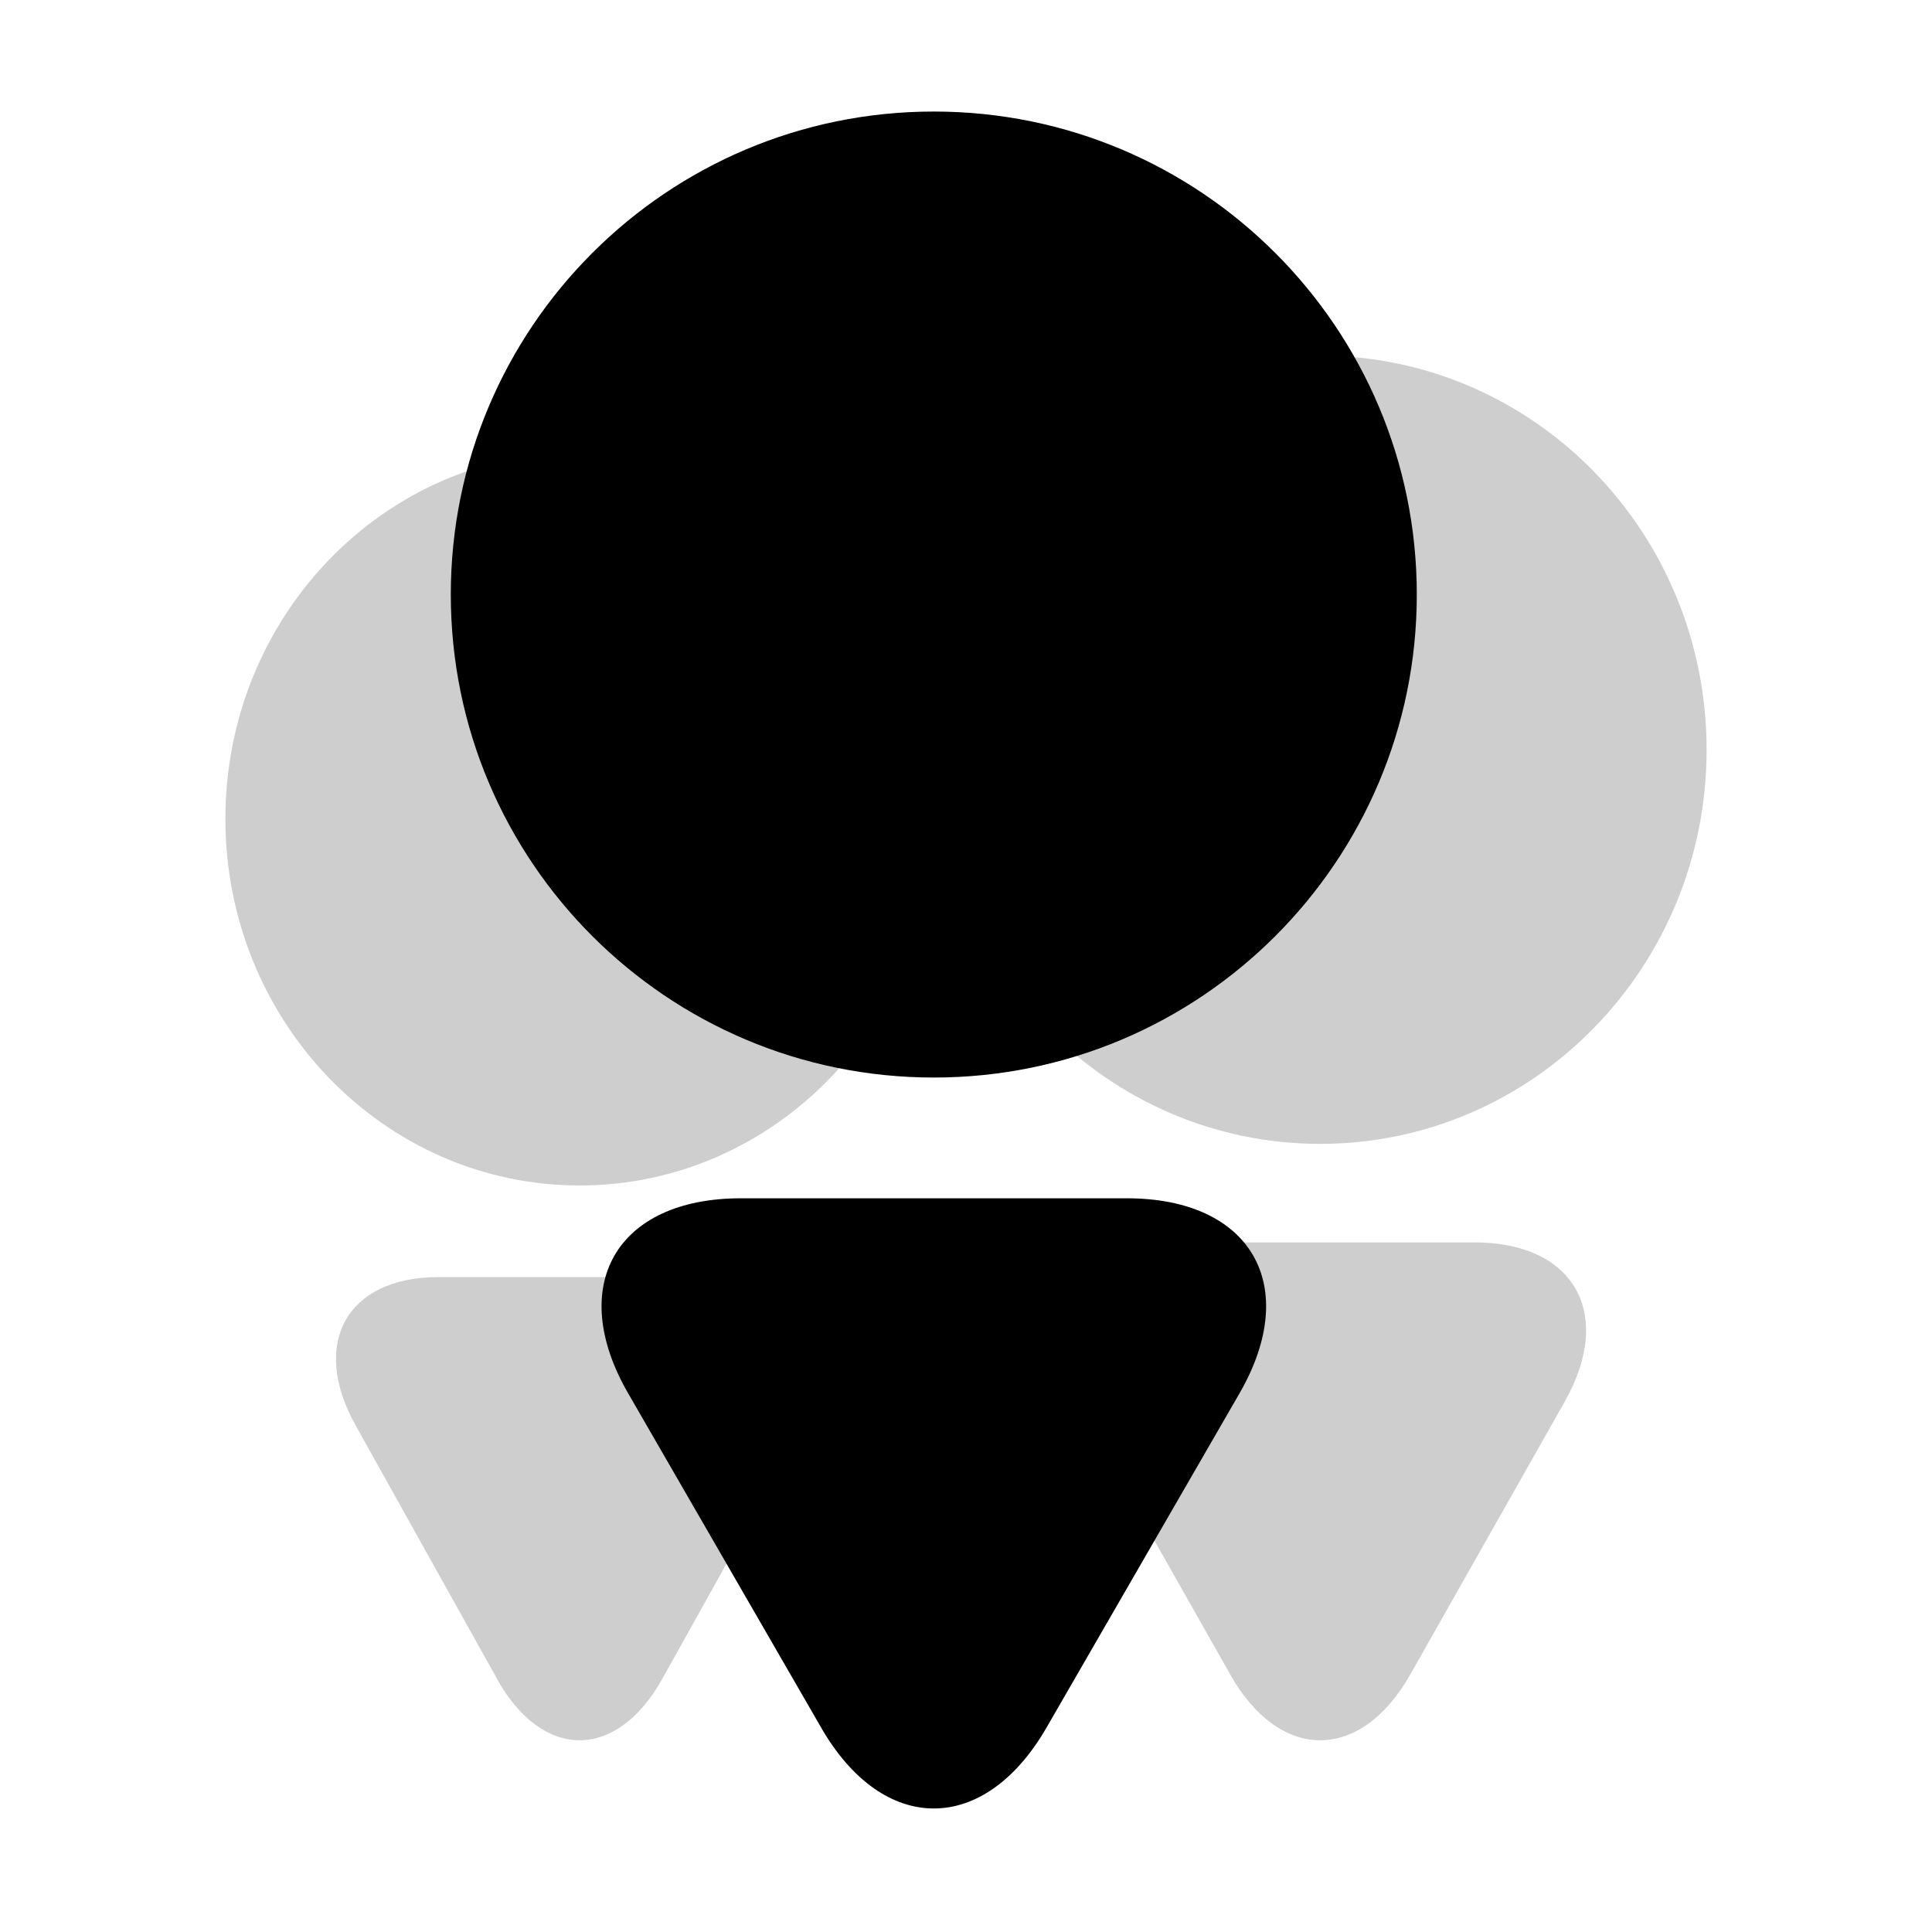
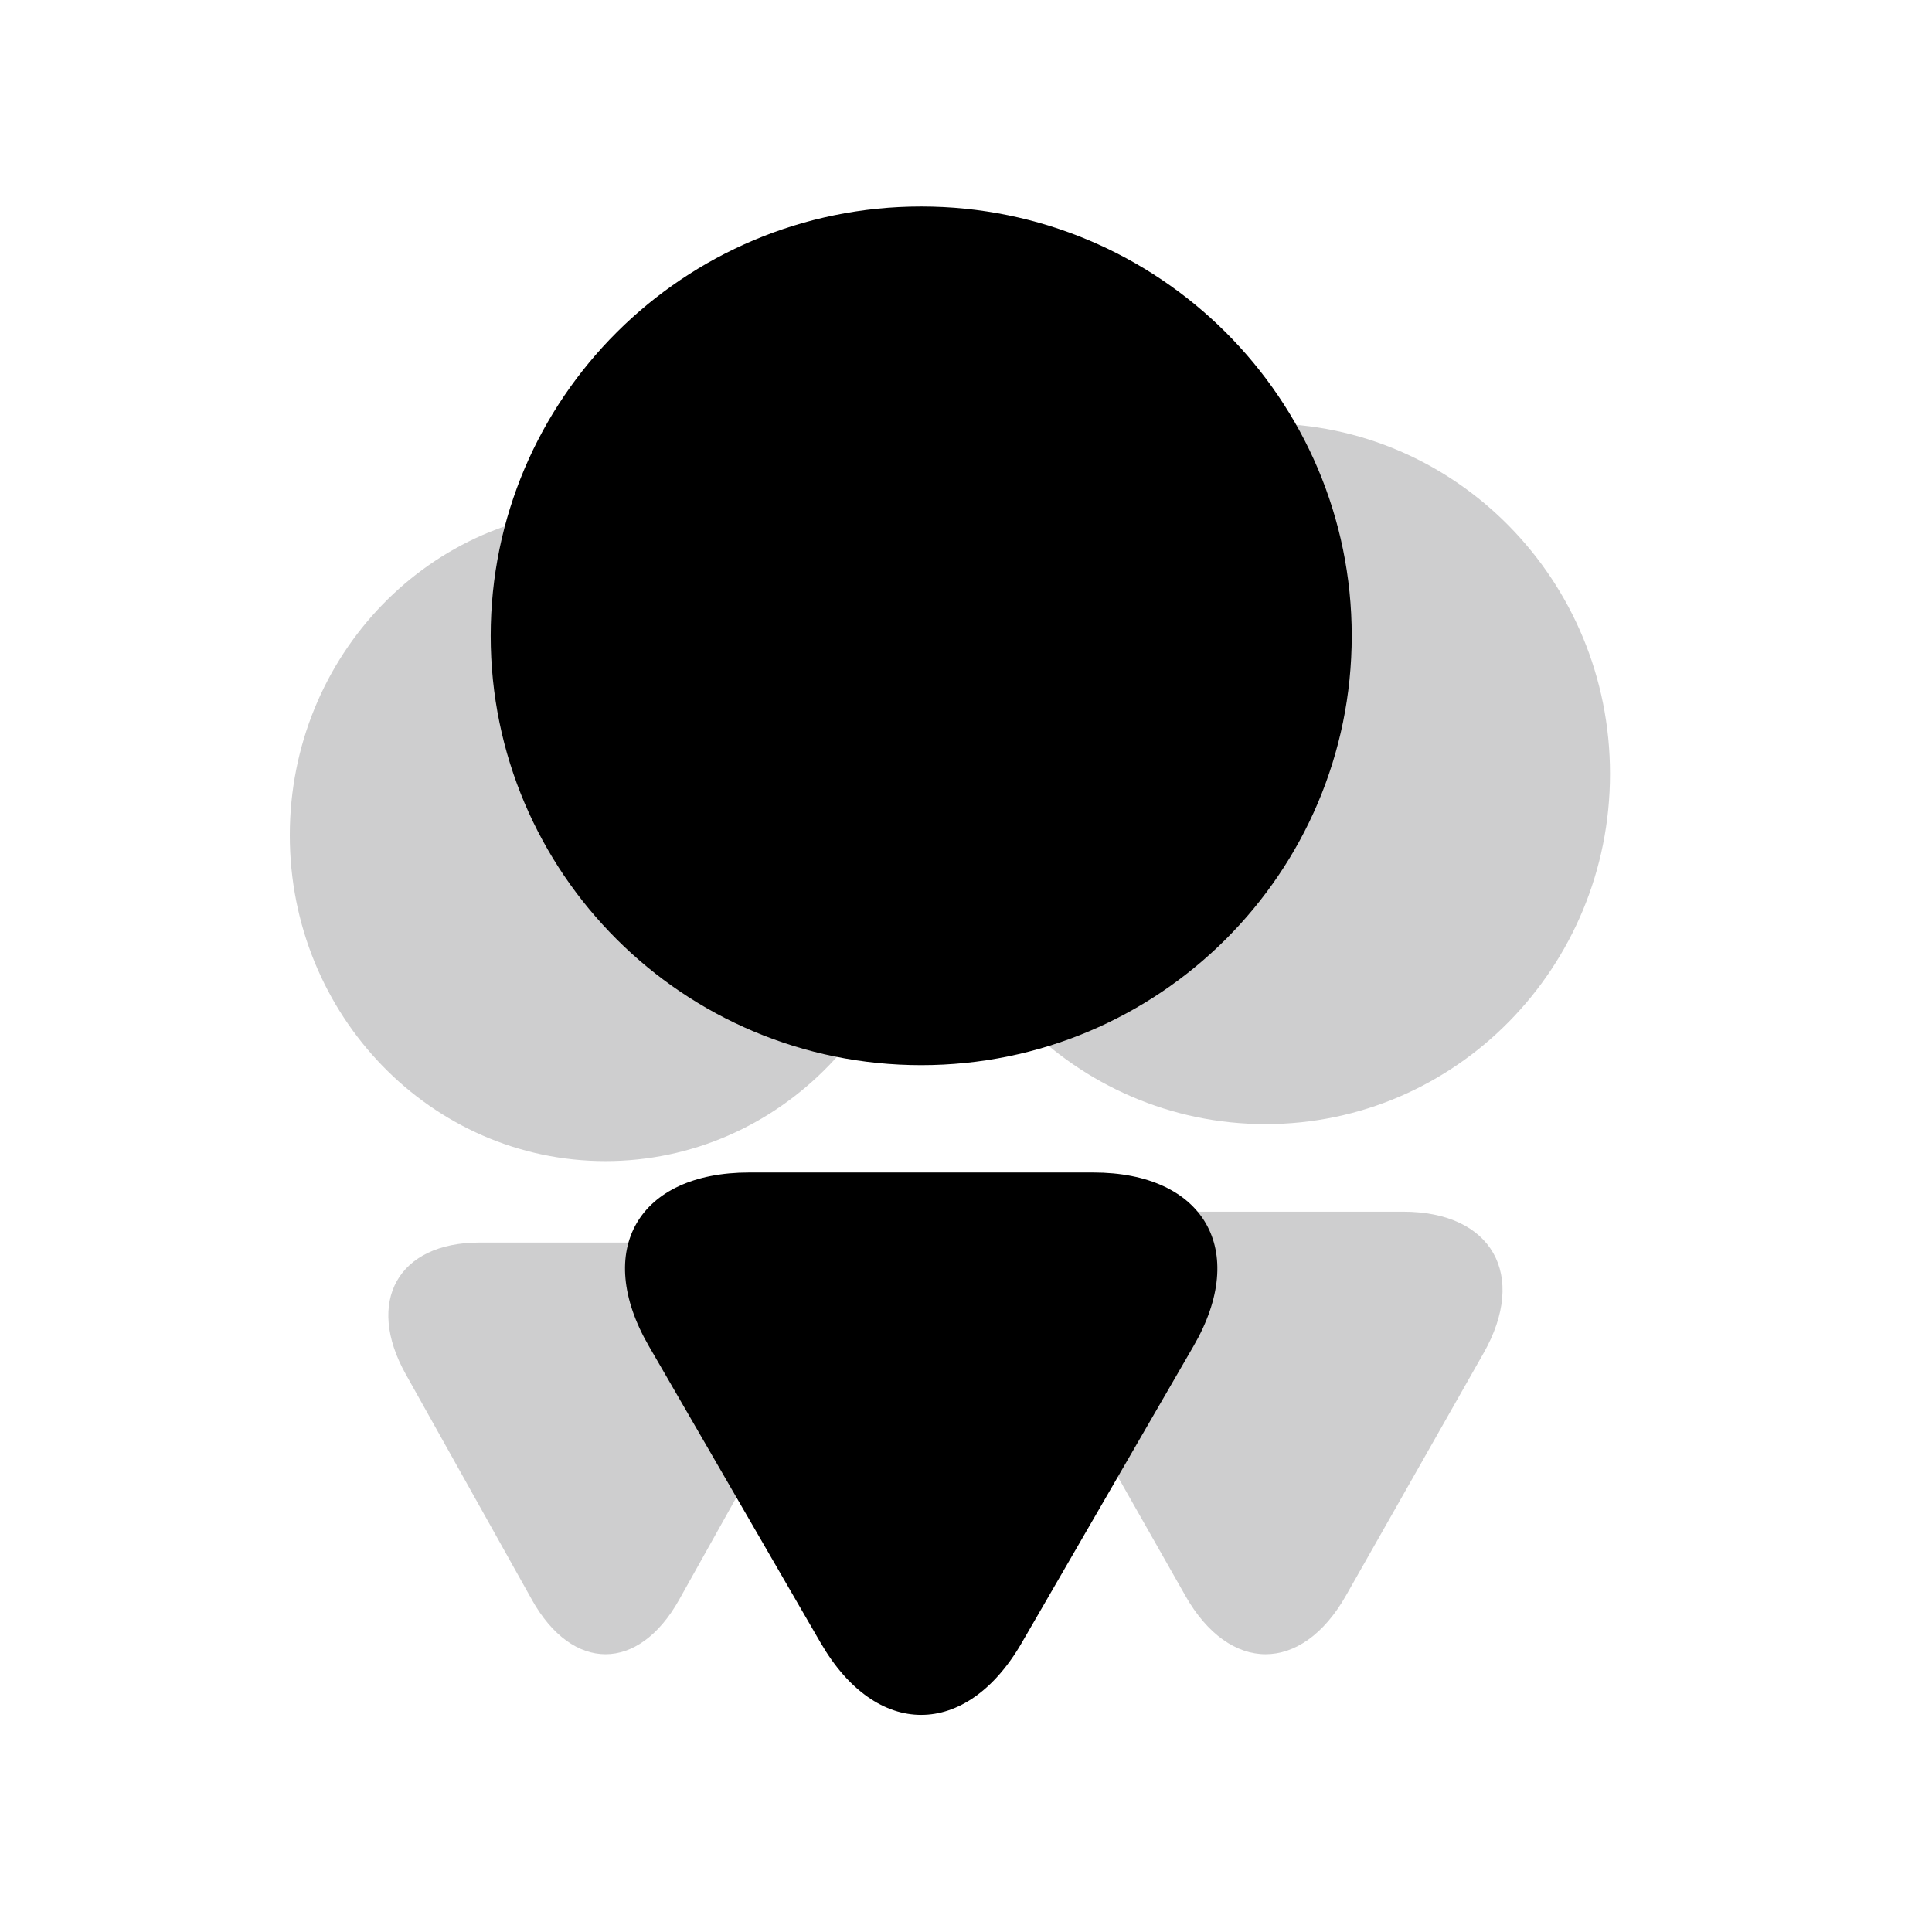
<svg xmlns="http://www.w3.org/2000/svg" viewBox="0 0 60 60">
  <g fill="none">
-     <path d="M41 35.524c6.627 0 12-5.48 12-12.239s-5.373-12.239-12-12.239-12 5.48-12 12.239 5.373 12.239 12 12.239zm-2.798 16.475c1.546 2.73 4.052 2.729 5.598 0l4.795-8.471c1.546-2.73.291-4.944-2.798-4.944h-9.59c-3.091 0-4.344 2.214-2.798 4.944l4.795 8.471h-.001z" fill="#CECECF" />
-     <path d="M18 36.816c6.075 0 11-5.098 11-11.385 0-6.288-4.925-11.385-11-11.385s-11 5.098-11 11.385c0 6.288 4.925 11.385 11 11.385zm-2.565 15.325c1.417 2.54 3.714 2.539 5.131 0l4.396-7.88c1.417-2.54.267-4.599-2.565-4.599h-8.791c-2.834 0-3.982 2.06-2.565 4.599l4.396 7.88h-.001z" fill="#CECECF" />
-     <path d="M29 33.464c8.284 0 15-6.716 15-15 0-8.284-6.716-15-15-15-8.284 0-15 6.716-15 15 0 8.284 6.716 15 15 15zm-3.498 20.191c1.932 3.346 5.065 3.345 6.997 0l5.994-10.382c1.932-3.346.364-6.059-3.498-6.059h-11.988c-3.864 0-5.43 2.714-3.498 6.059l5.994 10.382h-.001z" fill="#000" />
+     <path d="M39.304 34.91c5.907 0 10.696-4.871 10.696-10.879 0-6.008-4.789-10.879-10.696-10.879s-10.696 4.871-10.696 10.879c0 6.008 4.789 10.879 10.696 10.879zm-2.494 14.644c1.378 2.427 3.612 2.426 4.989 0l4.274-7.53c1.378-2.427.26-4.394-2.494-4.394h-8.548c-2.755 0-3.872 1.968-2.494 4.394l4.274 7.53h-.001z" fill="#CECECF" />
+     <path d="M18.804 36.059c5.415 0 9.804-4.531 9.804-10.12 0-5.589-4.39-10.12-9.804-10.12-5.415 0-9.804 4.531-9.804 10.12 0 5.589 4.39 10.12 9.804 10.12zm-2.286 13.622c1.263 2.257 3.311 2.257 4.573 0l3.918-7.004c1.263-2.257.238-4.088-2.286-4.088h-7.836c-2.526 0-3.549 1.831-2.286 4.088l3.918 7.004h-.001z" fill="#CECECF" />
+     <path d="M28.609 33.079c7.384 0 13.37-5.97 13.37-13.333 0-7.364-5.986-13.333-13.37-13.333-7.384 0-13.37 5.97-13.37 13.333 0 7.364 5.986 13.333 13.37 13.333zm-3.118 17.948c1.722 2.974 4.514 2.973 6.236 0l5.342-9.228c1.722-2.974.324-5.386-3.118-5.386h-10.685c-3.444 0-4.84 2.412-3.118 5.386l5.342 9.228h-.001z" fill="#000" />
  </g>
</svg>
